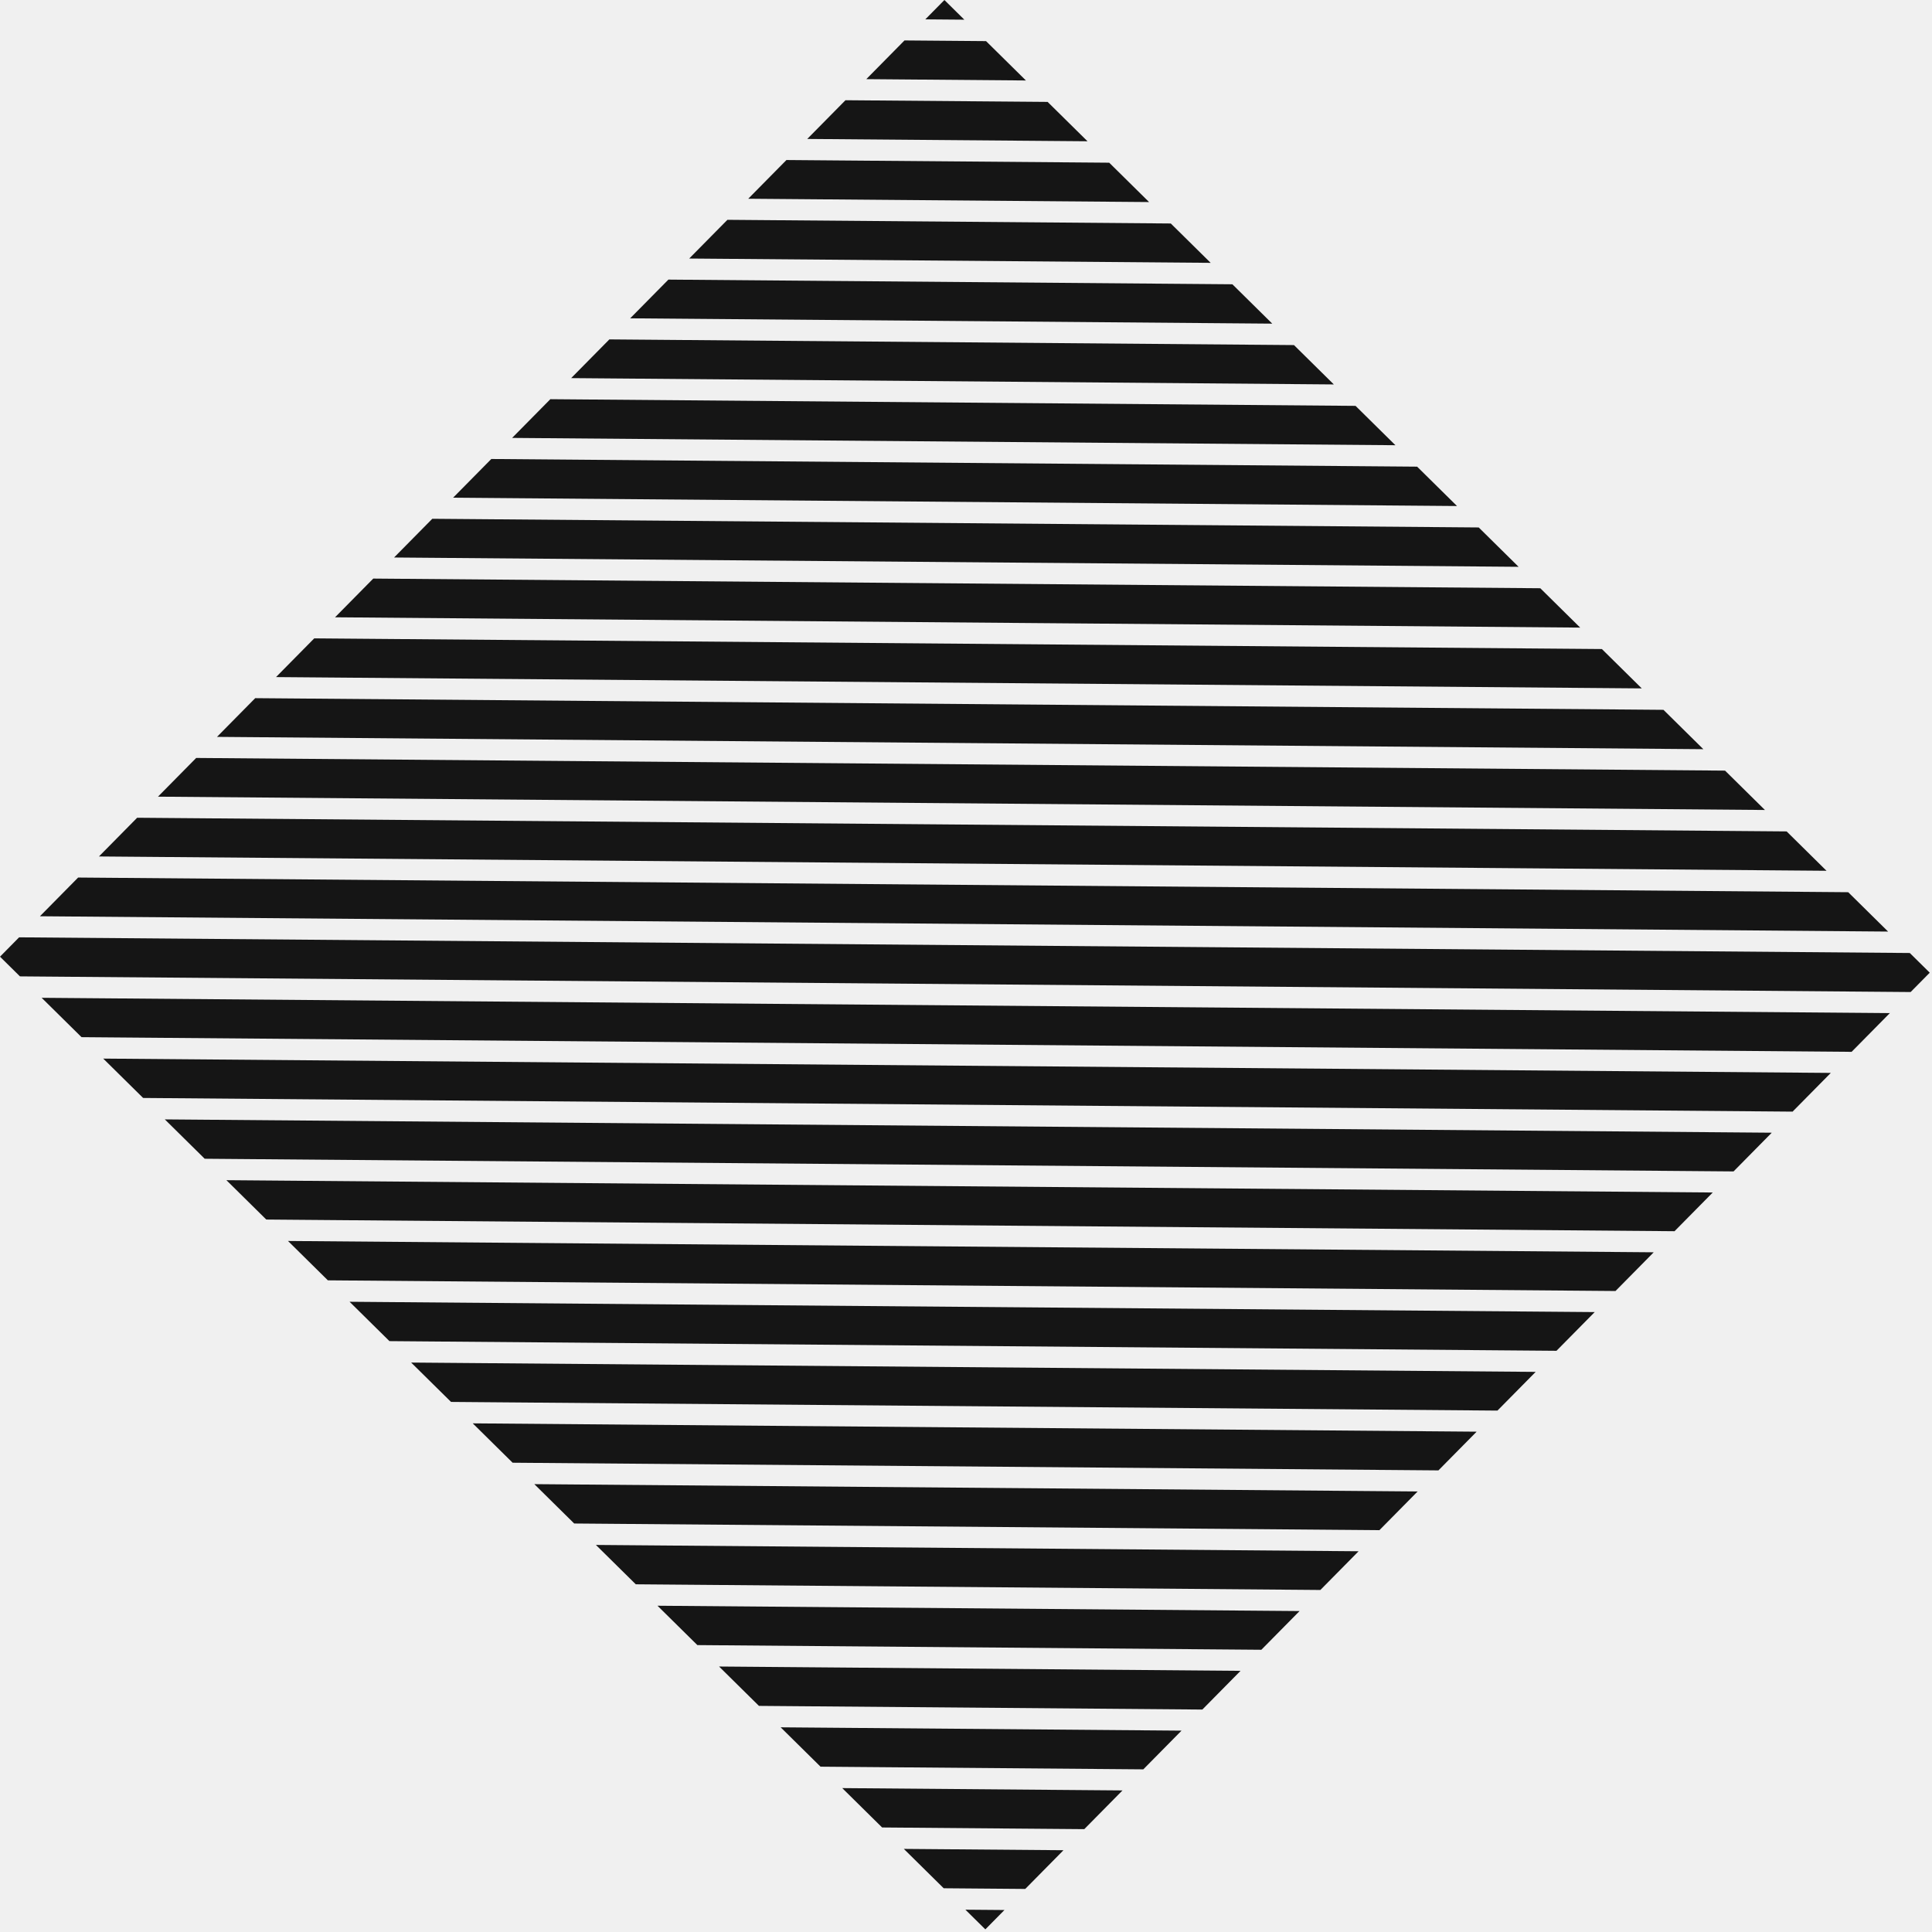
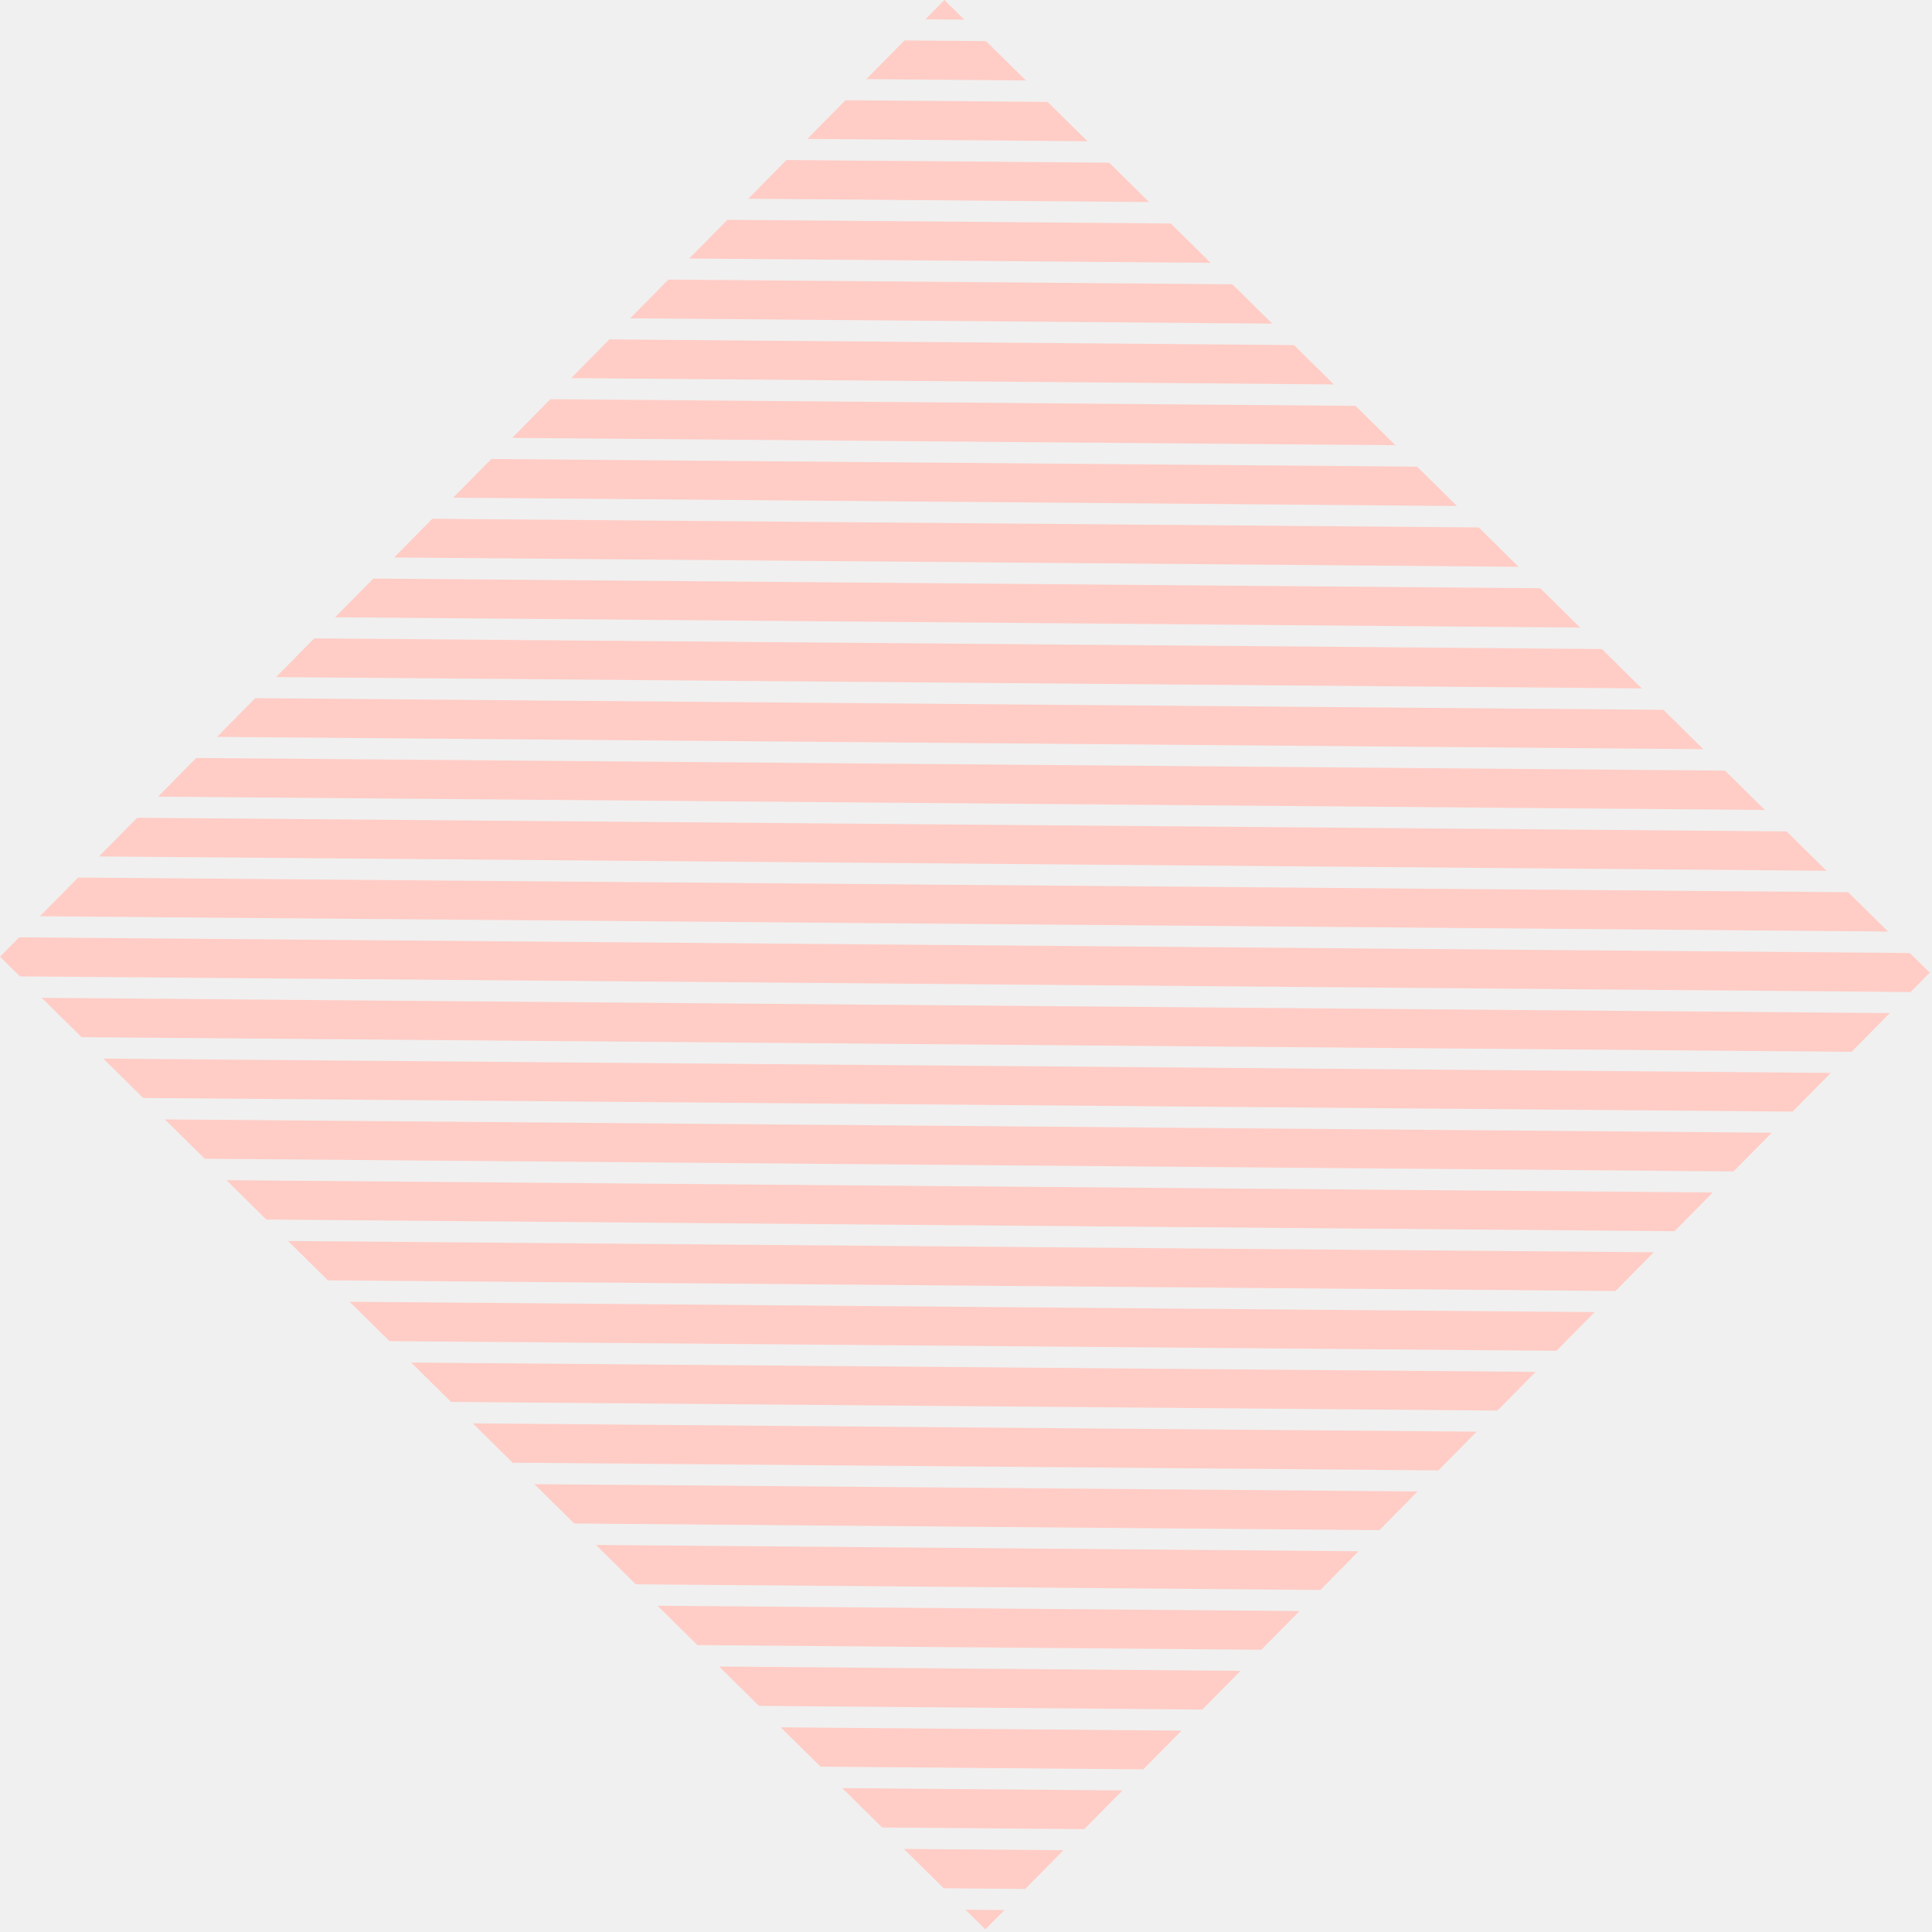
<svg xmlns="http://www.w3.org/2000/svg" width="551" height="551" viewBox="0 0 551 551" fill="none">
-   <g clip-path="url(#clip0_47_1226)">
-     <path d="M281.016 550.251L275.33 544.638L286.466 544.73L281.016 550.251Z" fill="#151515" />
-     <path d="M2.52036e-05 272.845L5.45 267.324L544.67 271.793L550.356 277.406L544.906 282.926L5.686 278.458L2.52036e-05 272.845Z" fill="#151515" />
-     <path d="M269.339 -1.26924e-07L275.025 5.613L263.89 5.521L269.339 -1.26924e-07Z" fill="#151515" />
-     <path d="M134.822 405.935L421.136 408.308L410.236 419.349L146.194 417.161L134.822 405.935Z" fill="#151515" />
-     <path d="M140.119 130.902L404.161 133.09L415.533 144.316L129.22 141.943L140.119 130.902Z" fill="#151515" />
-     <path d="M205.076 475.286L353.801 476.519L342.902 487.56L216.448 486.512L205.076 475.286Z" fill="#151515" />
-     <path d="M64.568 336.583L488.47 340.096L477.571 351.137L75.94 347.809L64.568 336.583Z" fill="#151515" />
-     <path d="M72.784 199.113L474.416 202.441L485.787 213.667L61.885 210.154L72.784 199.113Z" fill="#151515" />
-     <path d="M207.454 62.691L333.907 63.738L345.279 74.964L196.555 73.732L207.454 62.691Z" fill="#151515" />
-     <path d="M240.203 509.962L320.133 510.624L309.234 521.665L251.575 521.188L240.203 509.962Z" fill="#151515" />
-     <path d="M169.949 440.611L387.468 442.413L376.569 453.454L181.321 451.836L169.949 440.611Z" fill="#151515" />
-     <path d="M99.695 371.259L454.803 374.202L443.904 385.243L111.067 382.485L99.695 371.259Z" fill="#151515" />
-     <path d="M29.441 301.908L522.138 305.991L511.238 317.032L40.813 313.134L29.441 301.908Z" fill="#151515" />
-     <path d="M39.117 233.219L509.543 237.117L520.914 248.343L28.218 244.26L39.117 233.219Z" fill="#151515" />
-     <path d="M106.452 165.008L439.288 167.766L450.66 178.991L95.553 176.049L106.452 165.008Z" fill="#151515" />
-     <path d="M173.787 96.796L369.034 98.414L380.406 109.64L162.887 107.837L173.787 96.796Z" fill="#151515" />
-     <path d="M241.121 28.585L298.78 29.063L310.152 40.288L230.222 39.626L241.121 28.585Z" fill="#151515" />
-     <path d="M257.767 527.3L303.3 527.677L292.4 538.718L269.139 538.526L257.767 527.3Z" fill="#151515" />
-     <path d="M222.64 492.624L336.967 493.572L326.068 504.613L234.012 503.85L222.64 492.624Z" fill="#151515" />
-     <path d="M187.513 457.948L370.634 459.466L359.735 470.507L198.885 469.174L187.513 457.948Z" fill="#151515" />
-     <path d="M152.386 423.273L404.302 425.36L393.403 436.401L163.758 434.498L152.386 423.273Z" fill="#151515" />
-     <path d="M82.132 353.921L471.637 357.149L460.737 368.19L93.504 365.147L82.132 353.921Z" fill="#151515" />
-     <path d="M117.259 388.597L437.969 391.255L427.07 402.296L128.631 399.823L117.259 388.597Z" fill="#151515" />
-     <path d="M47.005 319.246L505.304 323.043L494.405 334.085L58.377 330.471L47.005 319.246Z" fill="#151515" />
-     <path d="M11.878 284.57L538.971 288.938L528.072 299.979L23.25 295.796L11.878 284.57Z" fill="#151515" />
-     <path d="M55.951 216.166L491.979 219.779L503.351 231.005L45.052 227.207L55.951 216.166Z" fill="#151515" />
-     <path d="M22.284 250.272L527.106 254.455L538.478 265.681L11.384 261.313L22.284 250.272Z" fill="#151515" />
-     <path d="M89.618 182.06L456.852 185.103L468.224 196.329L78.719 193.101L89.618 182.06Z" fill="#151515" />
-     <path d="M123.286 147.955L421.725 150.428L433.097 161.653L112.386 158.996L123.286 147.955Z" fill="#151515" />
-     <path d="M190.62 79.743L351.471 81.076L362.843 92.302L179.721 90.785L190.62 79.743Z" fill="#151515" />
-     <path d="M156.953 113.849L386.598 115.752L397.97 126.978L146.054 124.89L156.953 113.849Z" fill="#151515" />
-     <path d="M224.288 45.638L316.344 46.401L327.716 57.626L213.389 56.679L224.288 45.638Z" fill="#151515" />
-     <path d="M257.955 11.532L281.217 11.725L292.589 22.951L247.056 22.573L257.955 11.532Z" fill="#151515" />
+   <g clip-path="url(#clip0_156_188252)">
+     <path d="M281.017 550.25L275.331 544.638L286.466 544.73L281.017 550.25Z" fill="#FFCDC6" />
+     <path d="M0 272.845L5.45 267.324L544.67 271.793L550.356 277.406L544.906 282.926L5.686 278.458L0 272.845Z" fill="#FFCDC6" />
+     <path d="M269.339 -0L275.025 5.613L263.89 5.52L269.339 -0Z" fill="#FFCDC6" />
+     <path d="M134.823 405.935L421.136 408.307L410.237 419.349L146.194 417.161L134.823 405.935Z" fill="#FFCDC6" />
+     <path d="M140.119 130.902L404.161 133.09L415.533 144.316L129.22 141.943L140.119 130.902Z" fill="#FFCDC6" />
+     <path d="M205.077 475.286L353.801 476.519L342.902 487.56L216.448 486.512L205.077 475.286Z" fill="#FFCDC6" />
+     <path d="M64.569 336.583L488.471 340.096L477.571 351.137L75.94 347.809L64.569 336.583Z" fill="#FFCDC6" />
+     <path d="M72.785 199.113L474.416 202.441L485.788 213.667L61.885 210.154L72.785 199.113Z" fill="#FFCDC6" />
+     <path d="M207.454 62.69L333.908 63.738L345.28 74.964L196.555 73.732L207.454 62.69Z" fill="#FFCDC6" />
+     <path d="M240.204 509.962L320.134 510.624L309.234 521.665L251.575 521.188L240.204 509.962Z" fill="#FFCDC6" />
+     <path d="M169.95 440.611L387.468 442.413L376.569 453.454L181.321 451.836L169.95 440.611Z" fill="#FFCDC6" />
+     <path d="M99.695 371.259L454.803 374.202L443.904 385.243L111.067 382.485L99.695 371.259Z" fill="#FFCDC6" />
+     <path d="M29.442 301.908L522.138 305.991L511.239 317.032L40.813 313.133L29.442 301.908Z" fill="#FFCDC6" />
+     <path d="M39.118 233.219L509.543 237.117L520.915 248.343L28.218 244.26L39.118 233.219Z" fill="#FFCDC6" />
+     <path d="M106.452 165.008L439.289 167.766L450.661 178.991L95.553 176.049L106.452 165.008Z" fill="#FFCDC6" />
+     <path d="M173.787 96.796L369.035 98.414L380.406 109.64L162.888 107.837L173.787 96.796Z" fill="#FFCDC6" />
+     <path d="M241.121 28.585L298.78 29.063L310.152 40.288L230.222 39.626L241.121 28.585Z" fill="#FFCDC6" />
+     <path d="M257.767 527.3L303.3 527.677L292.401 538.718L269.139 538.525L257.767 527.3Z" fill="#FFCDC6" />
+     <path d="M222.64 492.624L336.967 493.572L326.068 504.613L234.012 503.85L222.64 492.624Z" fill="#FFCDC6" />
+     <path d="M187.513 457.948L370.635 459.466L359.735 470.507L198.885 469.174L187.513 457.948Z" fill="#FFCDC6" />
+     <path d="M152.386 423.273L404.302 425.36L393.403 436.401L163.758 434.498L152.386 423.273Z" fill="#FFCDC6" />
+     <path d="M82.132 353.921L471.637 357.149L460.738 368.19L93.504 365.147L82.132 353.921Z" fill="#FFCDC6" />
+     <path d="M117.259 388.597L437.97 391.255L427.07 402.296L128.631 399.823L117.259 388.597Z" fill="#FFCDC6" />
+     <path d="M47.005 319.246L505.304 323.043L494.405 334.085L58.377 330.471L47.005 319.246Z" fill="#FFCDC6" />
+     <path d="M11.878 284.57L538.972 288.938L528.072 299.979L23.25 295.796L11.878 284.57Z" fill="#FFCDC6" />
+     <path d="M55.951 216.166L491.979 219.779L503.351 231.005L45.052 227.207L55.951 216.166Z" fill="#FFCDC6" />
+     <path d="M22.284 250.271L527.106 254.455L538.478 265.68L11.384 261.313L22.284 250.271Z" fill="#FFCDC6" />
+     <path d="M89.619 182.06L456.853 185.104L468.224 196.329L78.719 193.101L89.619 182.06Z" fill="#FFCDC6" />
+     <path d="M123.286 147.955L421.725 150.428L433.097 161.654L112.386 158.996L123.286 147.955Z" fill="#FFCDC6" />
+     <path d="M190.621 79.743L351.471 81.076L362.843 92.302L179.722 90.784L190.621 79.743Z" fill="#FFCDC6" />
+     <path d="M156.953 113.849L386.598 115.752L397.97 126.977L146.054 124.89L156.953 113.849Z" fill="#FFCDC6" />
+     <path d="M224.288 45.638L316.344 46.401L327.716 57.626L213.389 56.679L224.288 45.638Z" fill="#FFCDC6" />
+     <path d="M257.956 11.532L281.217 11.725L292.589 22.951L247.056 22.573L257.956 11.532Z" fill="#FFCDC6" />
  </g>
  <defs>
-     <clipPath id="clip0_47_1226">
-       <rect width="394.872" height="383.39" fill="white" transform="translate(281.016 550.251) rotate(-135.37)" />
+     <clipPath id="clip0_156_188252">
+       <rect width="394.872" height="383.39" fill="white" transform="translate(281.017 550.25) rotate(-135.37)" />
    </clipPath>
  </defs>
</svg>
